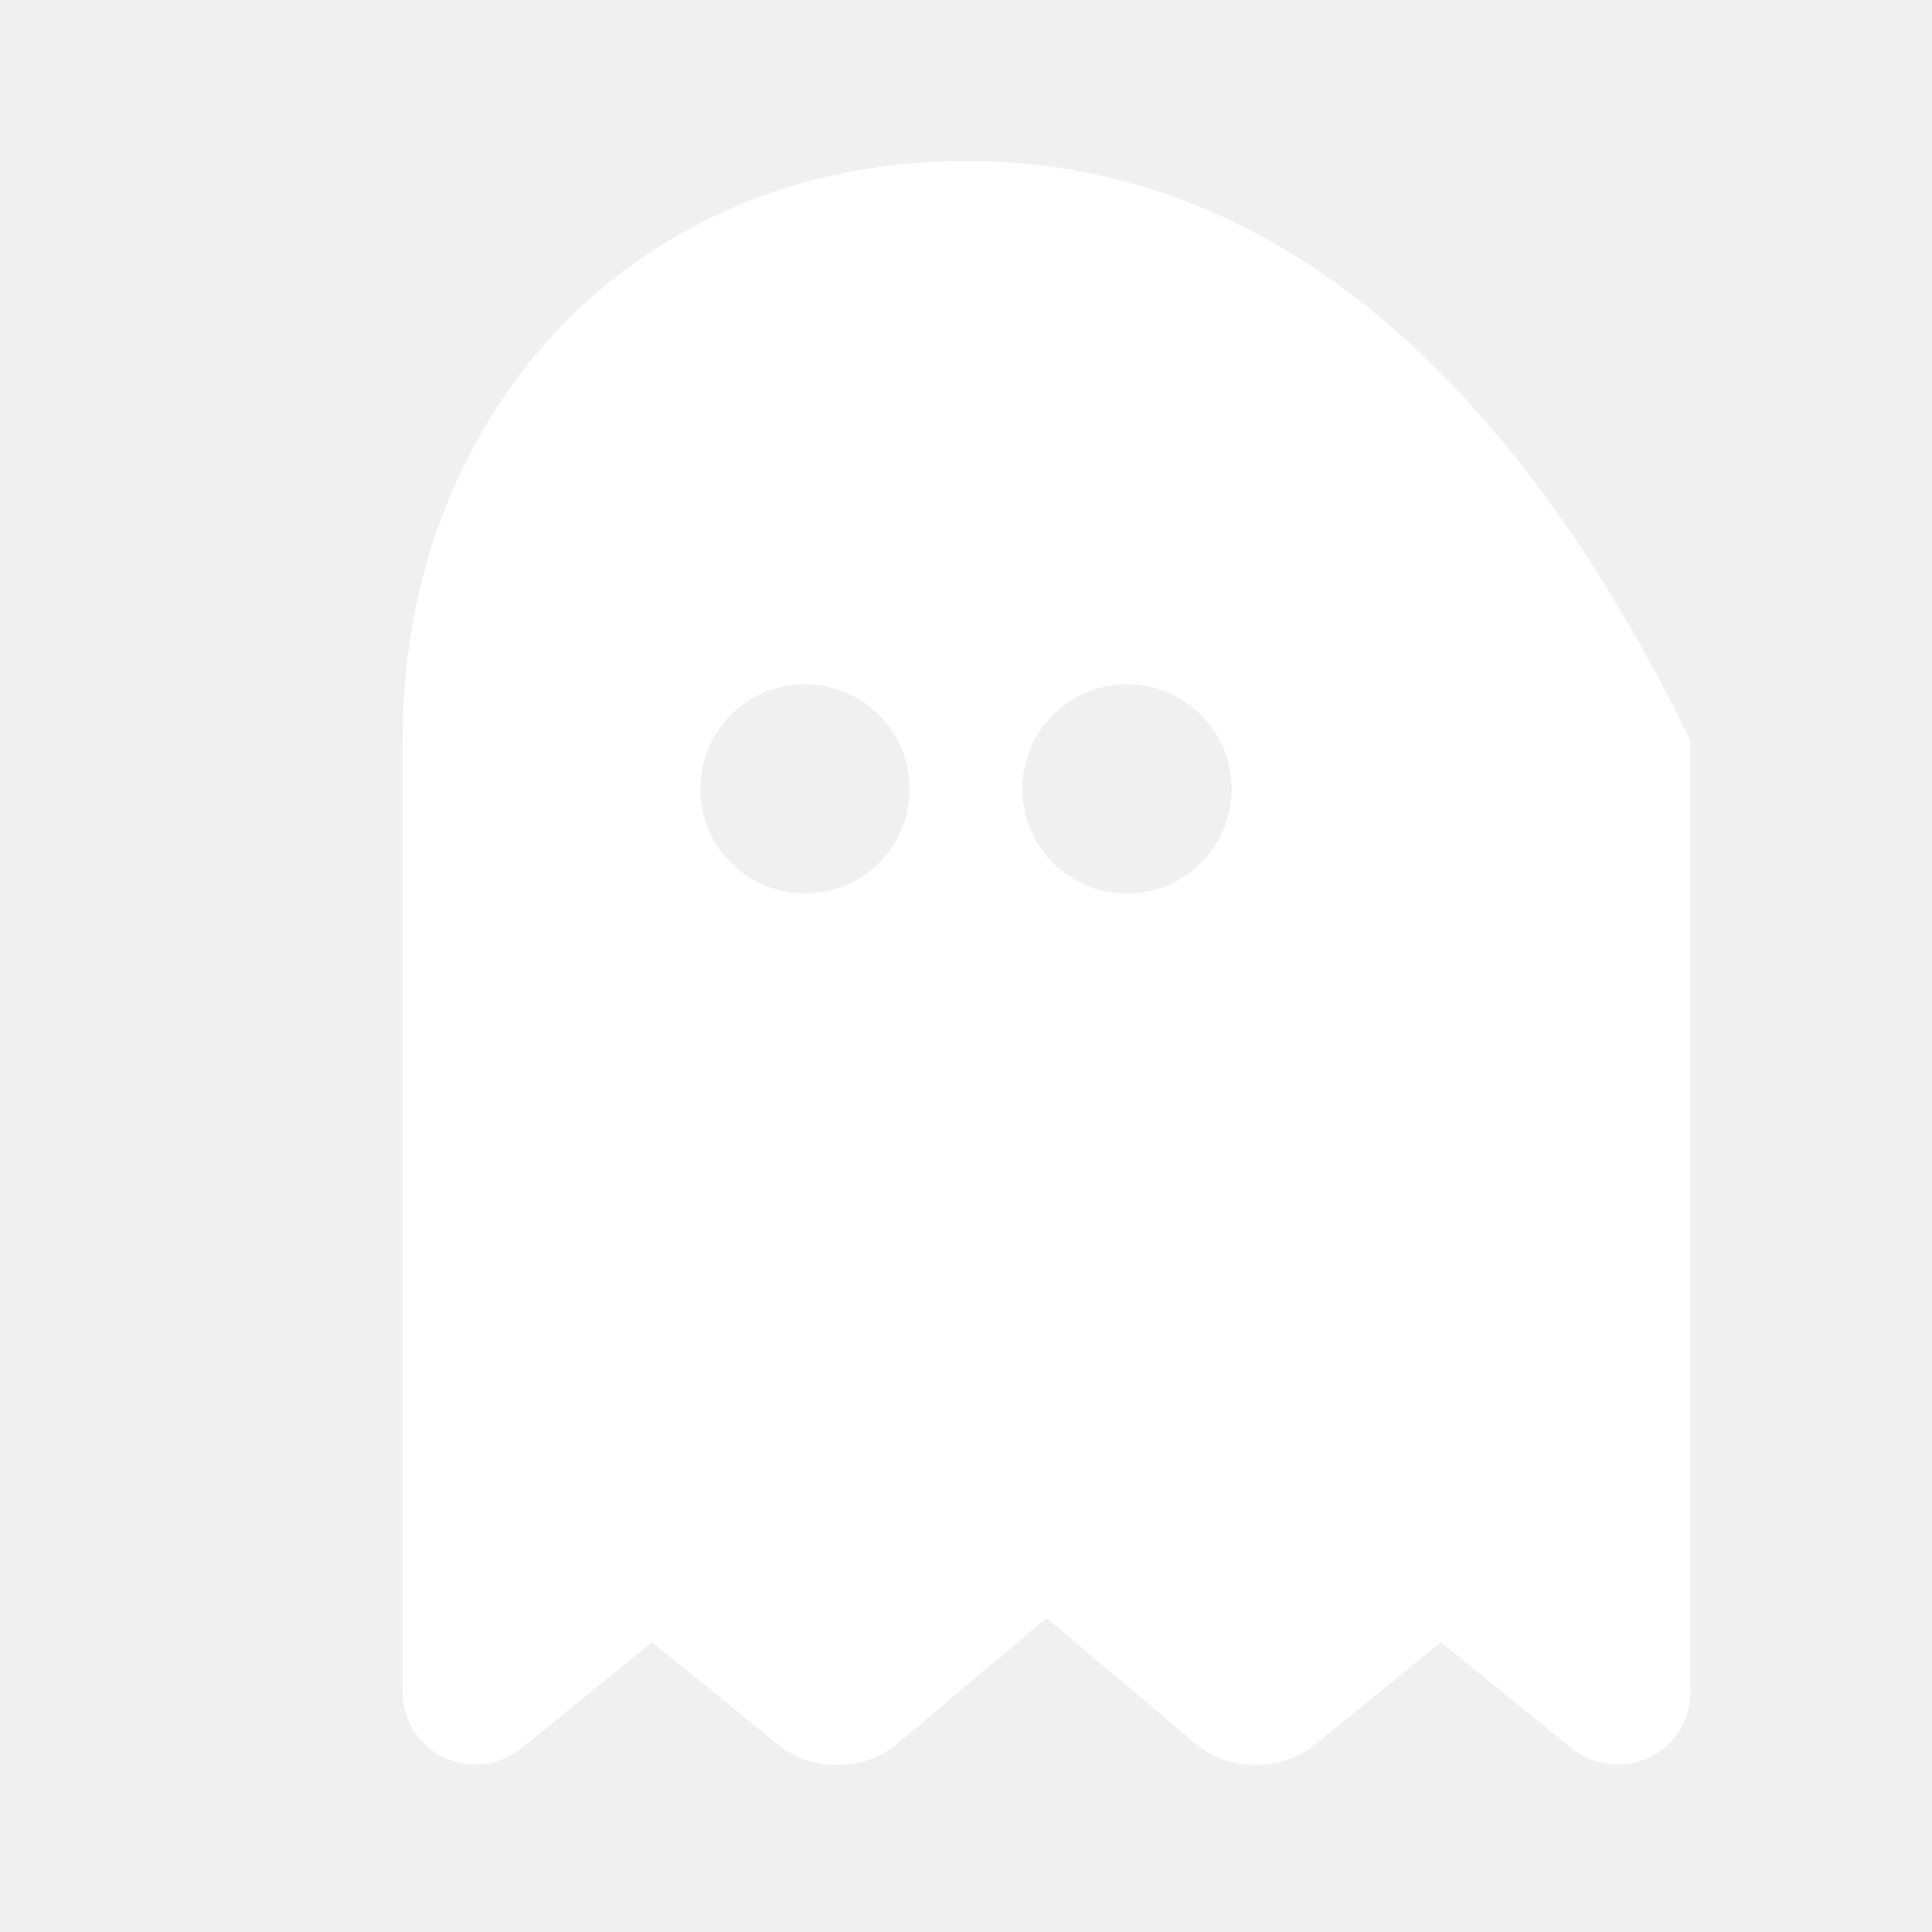
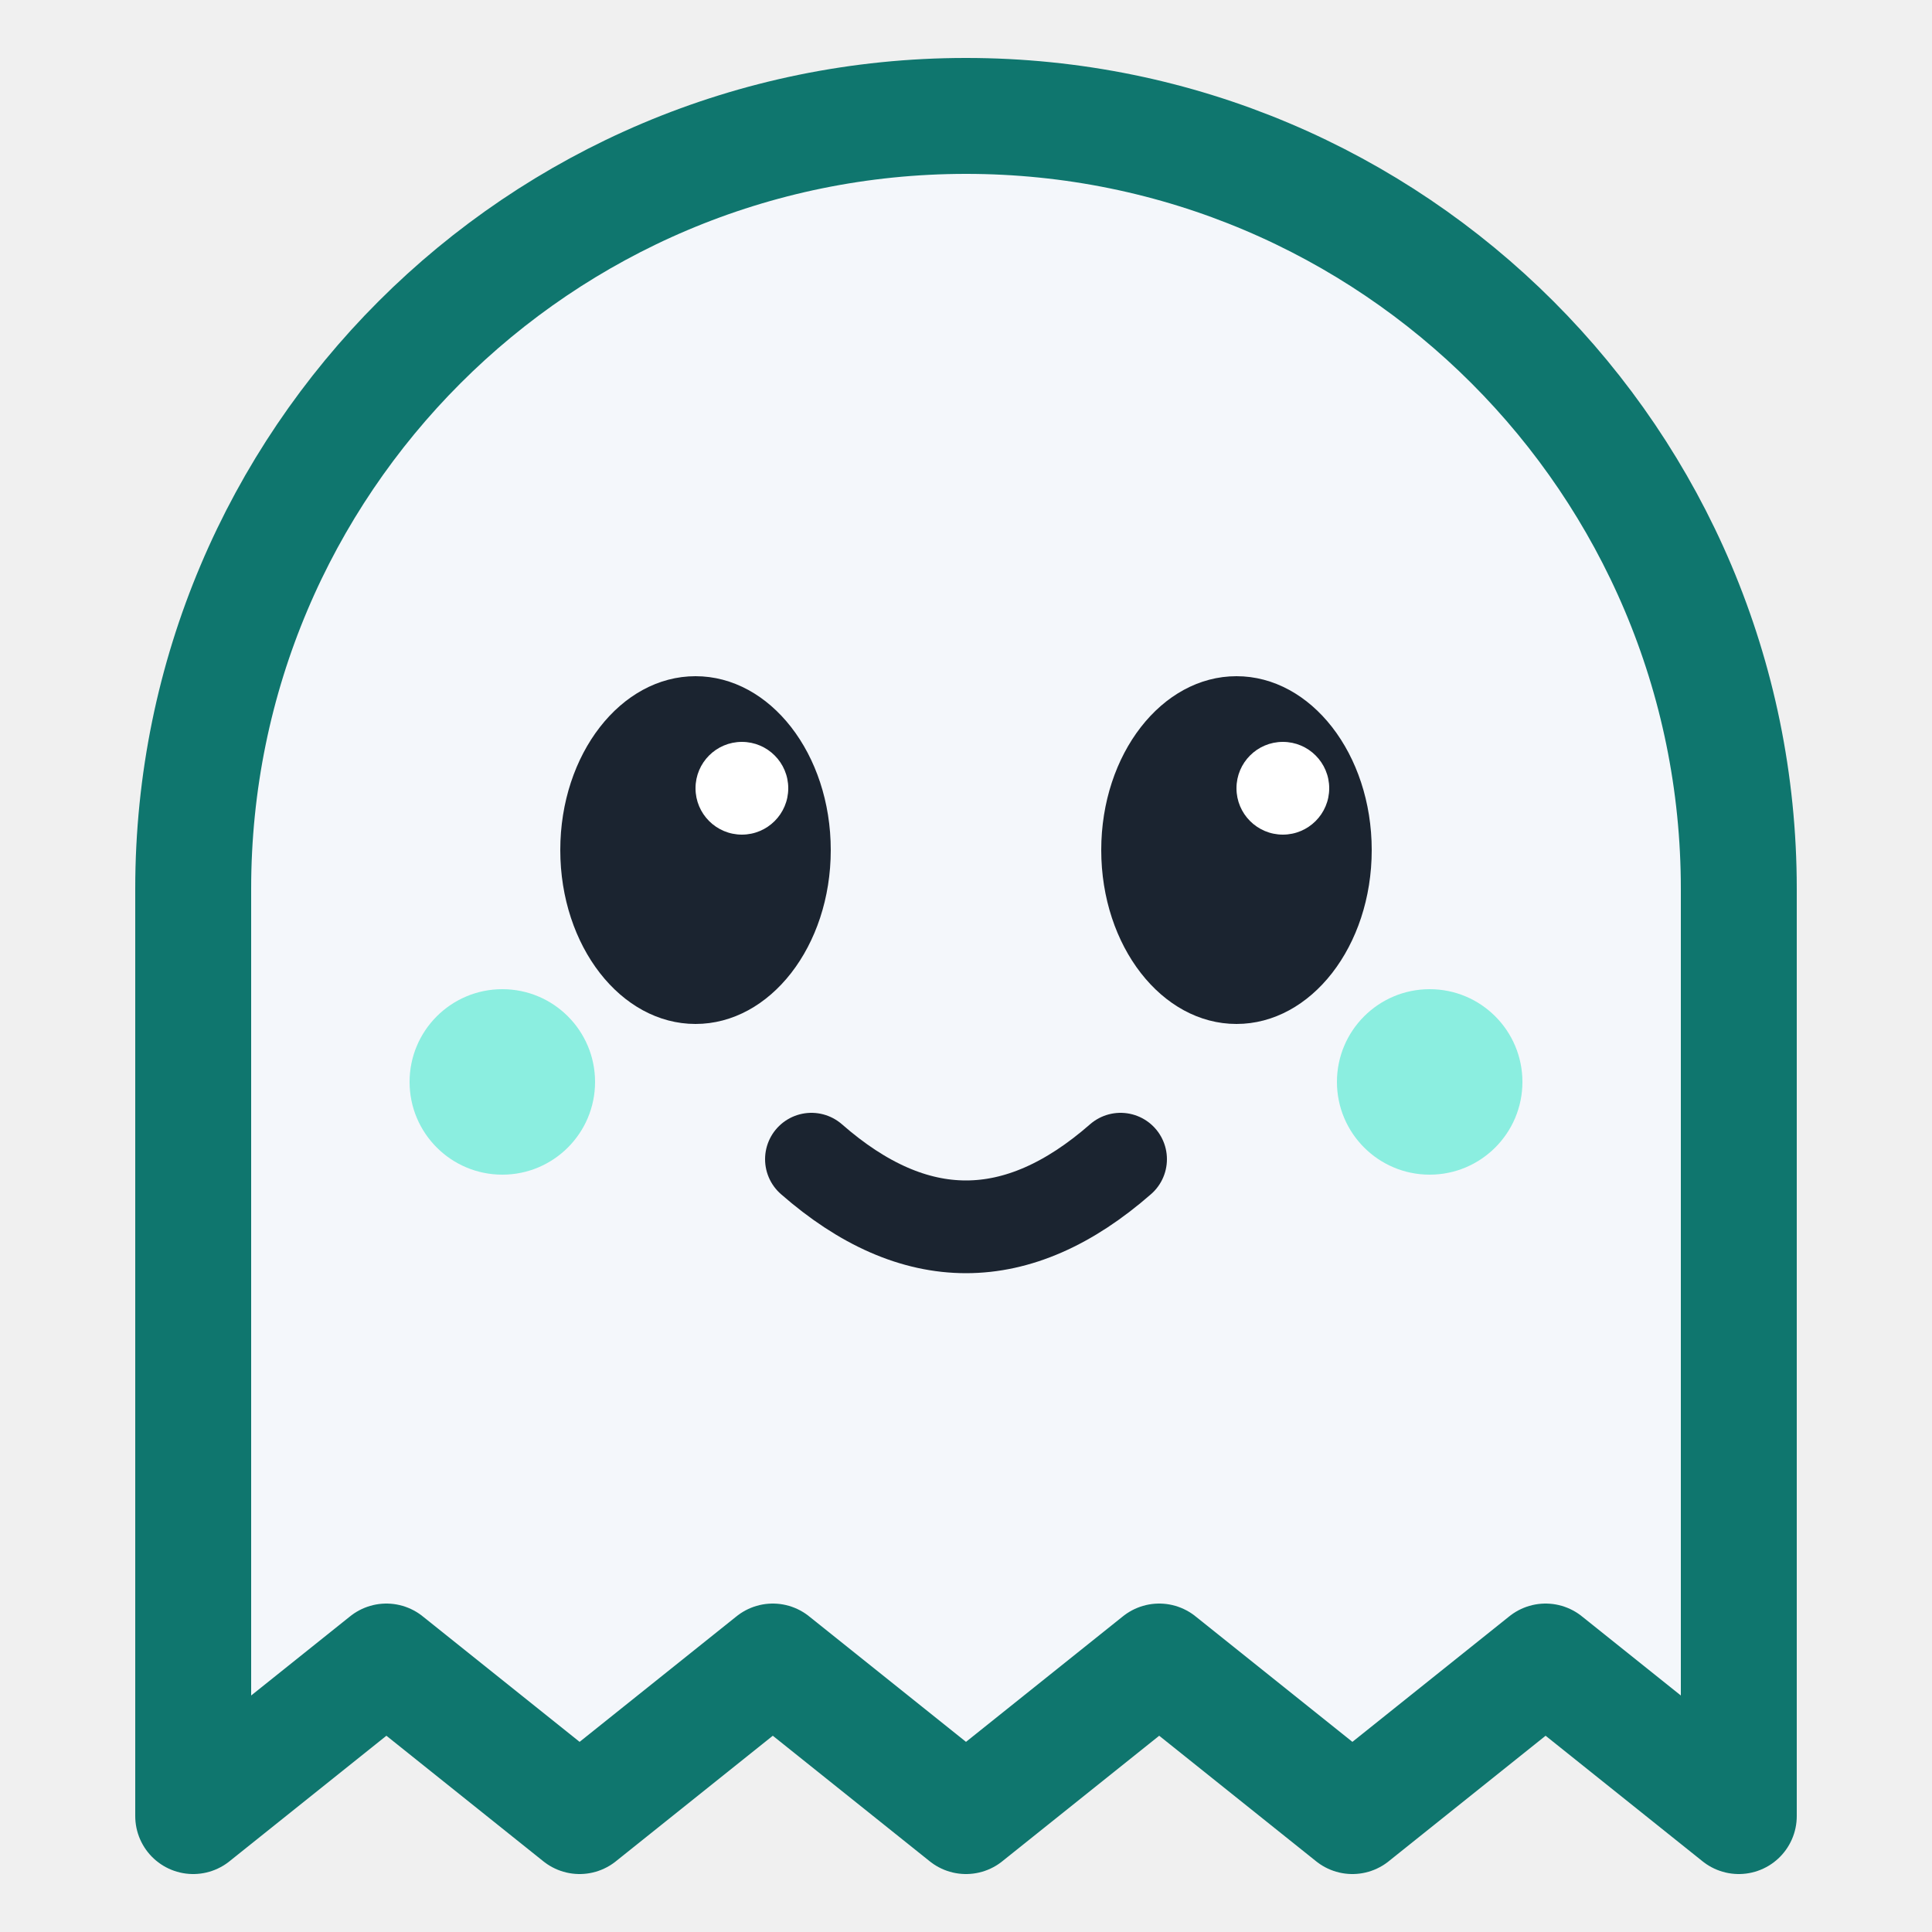
- <svg xmlns="http://www.w3.org/2000/svg" width="50" height="50" viewBox="0 0 24 24" fill="none">
-   <path fill-rule="evenodd" clip-rule="evenodd" fill="#FFFFFF" d="M12 2C7.9 2 5 5.1 5 9.2V21c0 .8.9 1.2 1.5.7l1.6-1.3 1.6 1.3c.4.3 1 .3 1.4 0l1.9-1.6 1.9 1.6c.4.3 1 .3 1.4 0l1.6-1.3 1.6 1.3c.6.5 1.5.1 1.5-.7V9.2C19 5.1 16.1 2 12 2zM10 8.5a1.3 1.3 0 1 0 0 2.6 1.3 1.3 0 0 0 0-2.6zM14 8.5a1.3 1.3 0 1 0 0 2.6 1.3 1.3 0 0 0 0-2.6z" />
+ <svg xmlns="http://www.w3.org/2000/svg" width="50" height="50" viewBox="7 7 50 50" fill="none">
+   <path d="M12 30a20 20 0 0 1 40 0v24l-5-4-5 4-5-4-5 4-5-4-5 4-5-4-5 4z" fill="#f4f7fb" stroke="#0f766e" stroke-width="3" stroke-linejoin="round" />
+   <ellipse cx="25" cy="29" rx="3.5" ry="4.5" fill="#1b2430" />
+   <ellipse cx="39" cy="29" rx="3.5" ry="4.5" fill="#1b2430" />
+   <circle cx="26.2" cy="27.4" r="1.2" fill="#fff" />
+   <circle cx="40.2" cy="27.4" r="1.2" fill="#fff" />
+   <path d="M28 37q4 3.5 8 0" fill="none" stroke="#1b2430" stroke-width="2.4" stroke-linecap="round" />
+   <circle cx="20" cy="35" r="2.4" fill="#5eead4" opacity=".7" />
+   <circle cx="44" cy="35" r="2.4" fill="#5eead4" opacity=".7" />
</svg>
